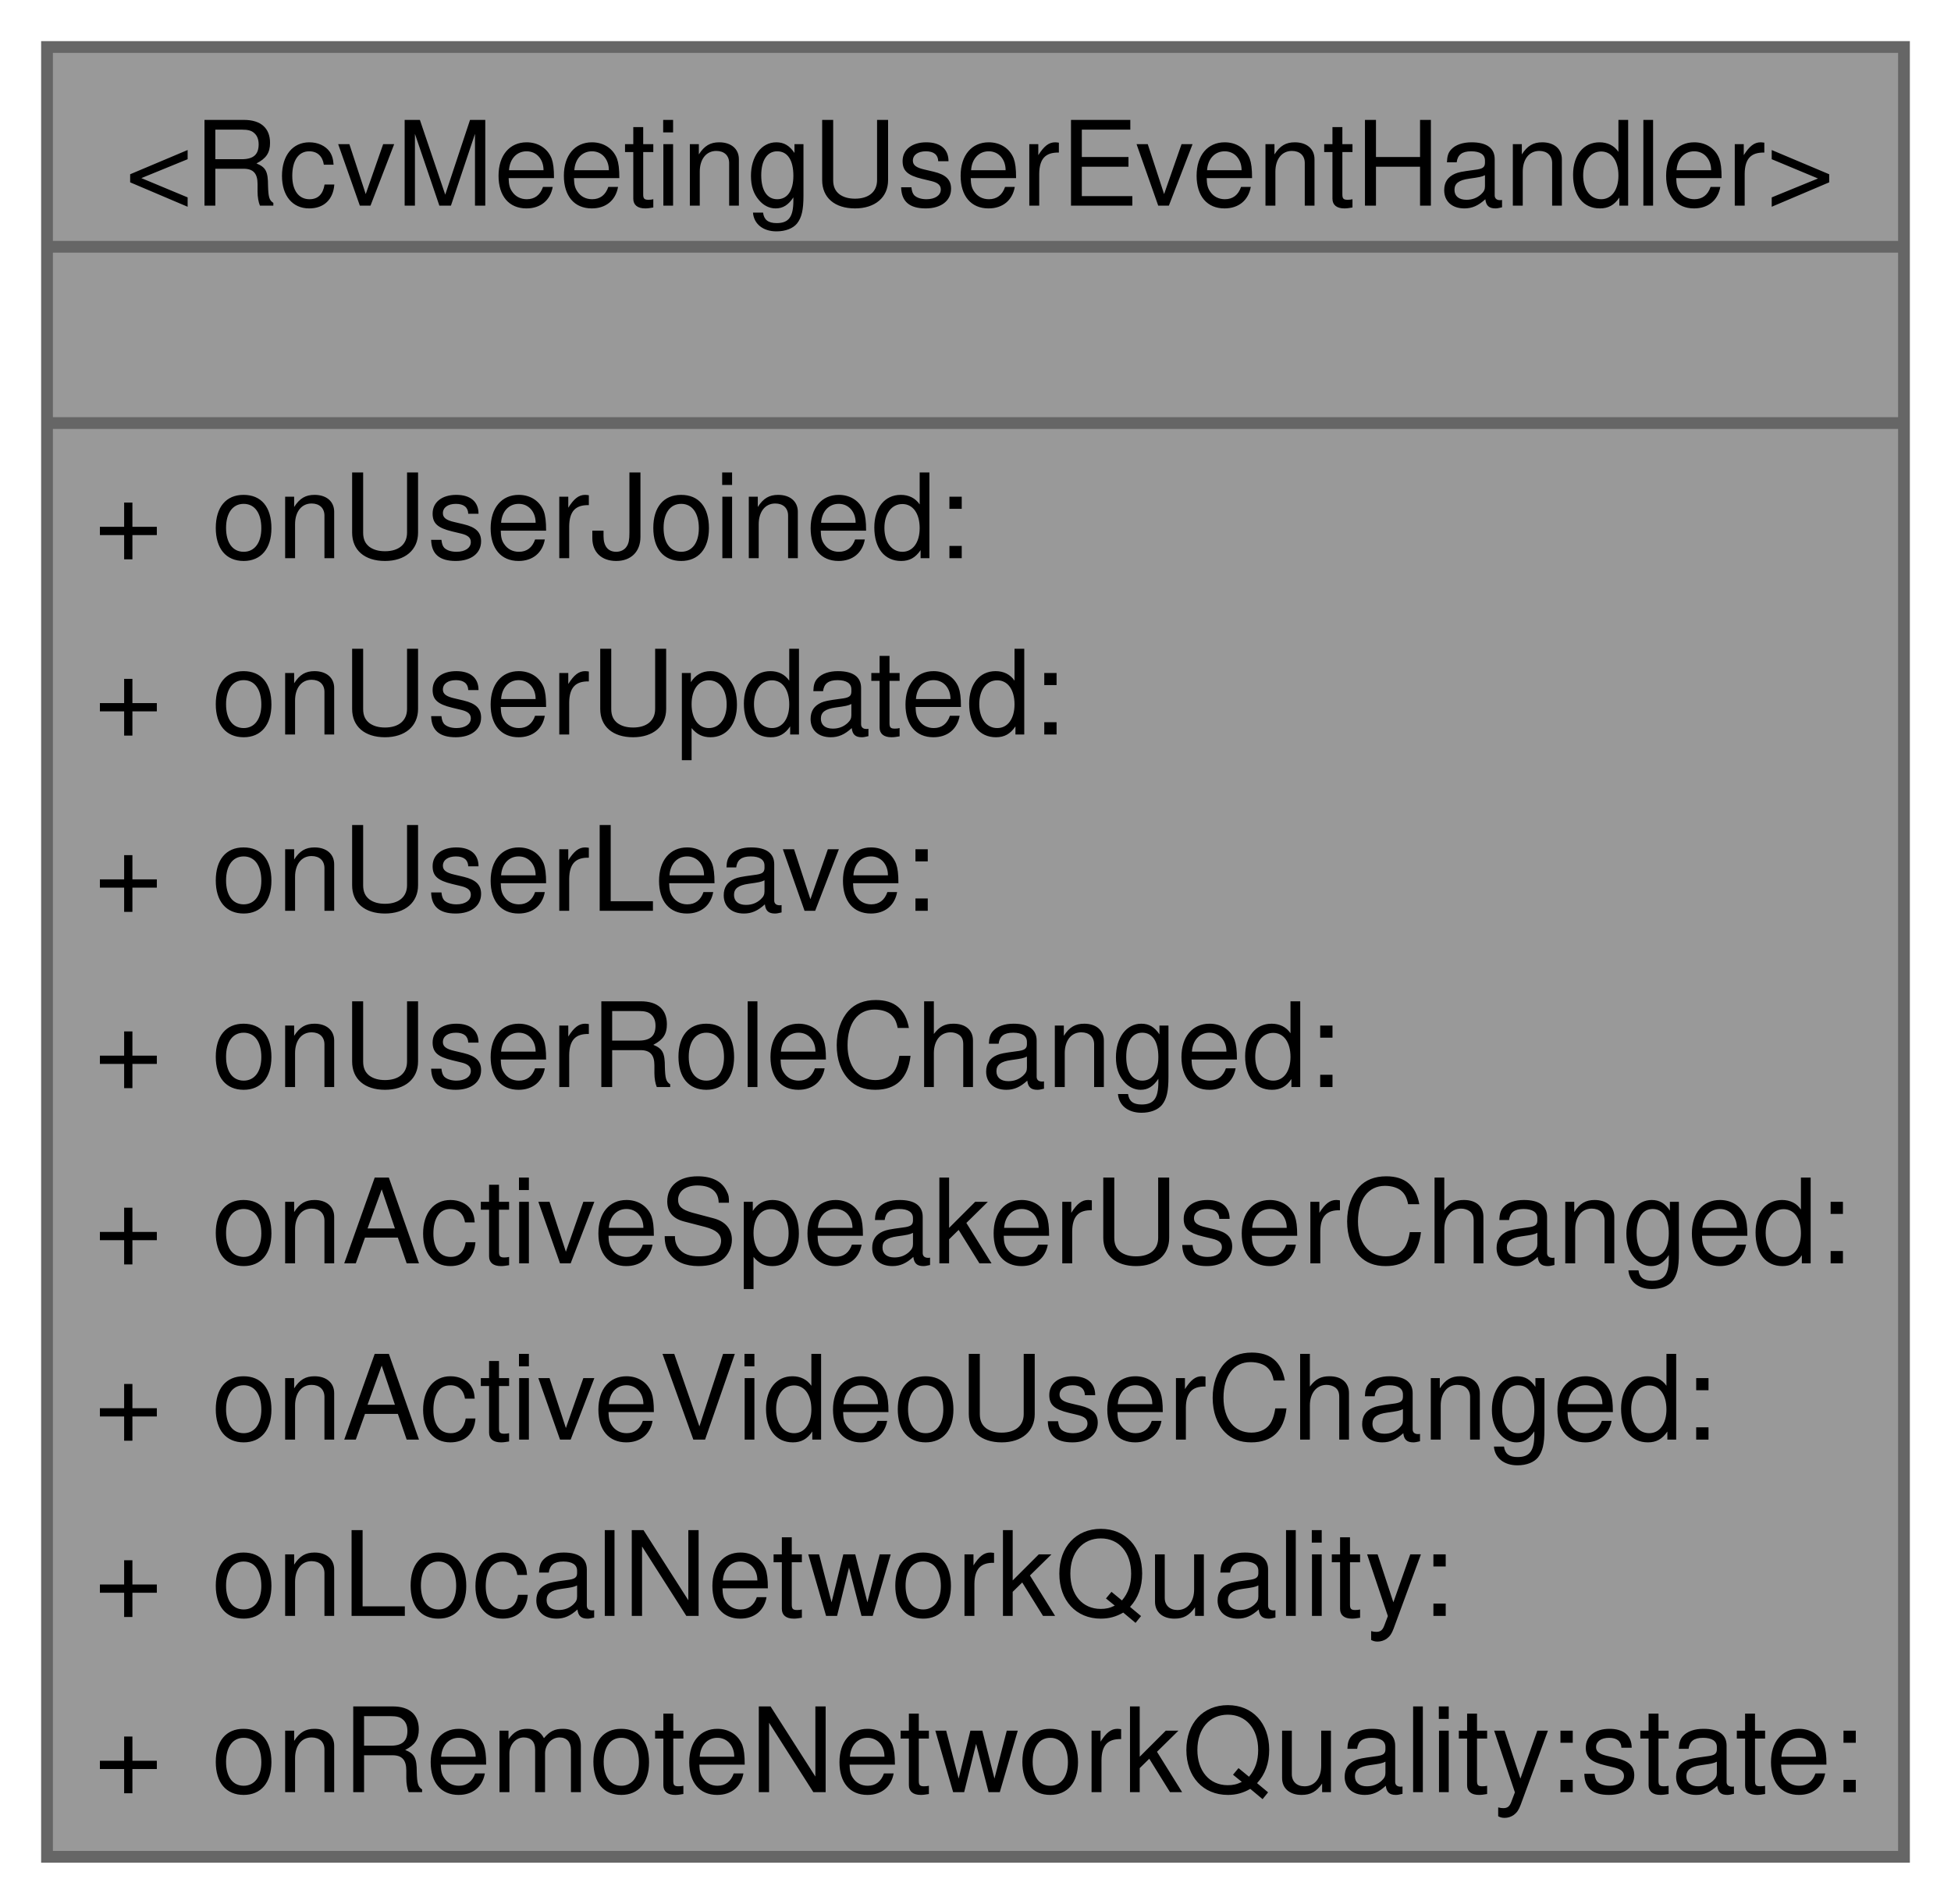
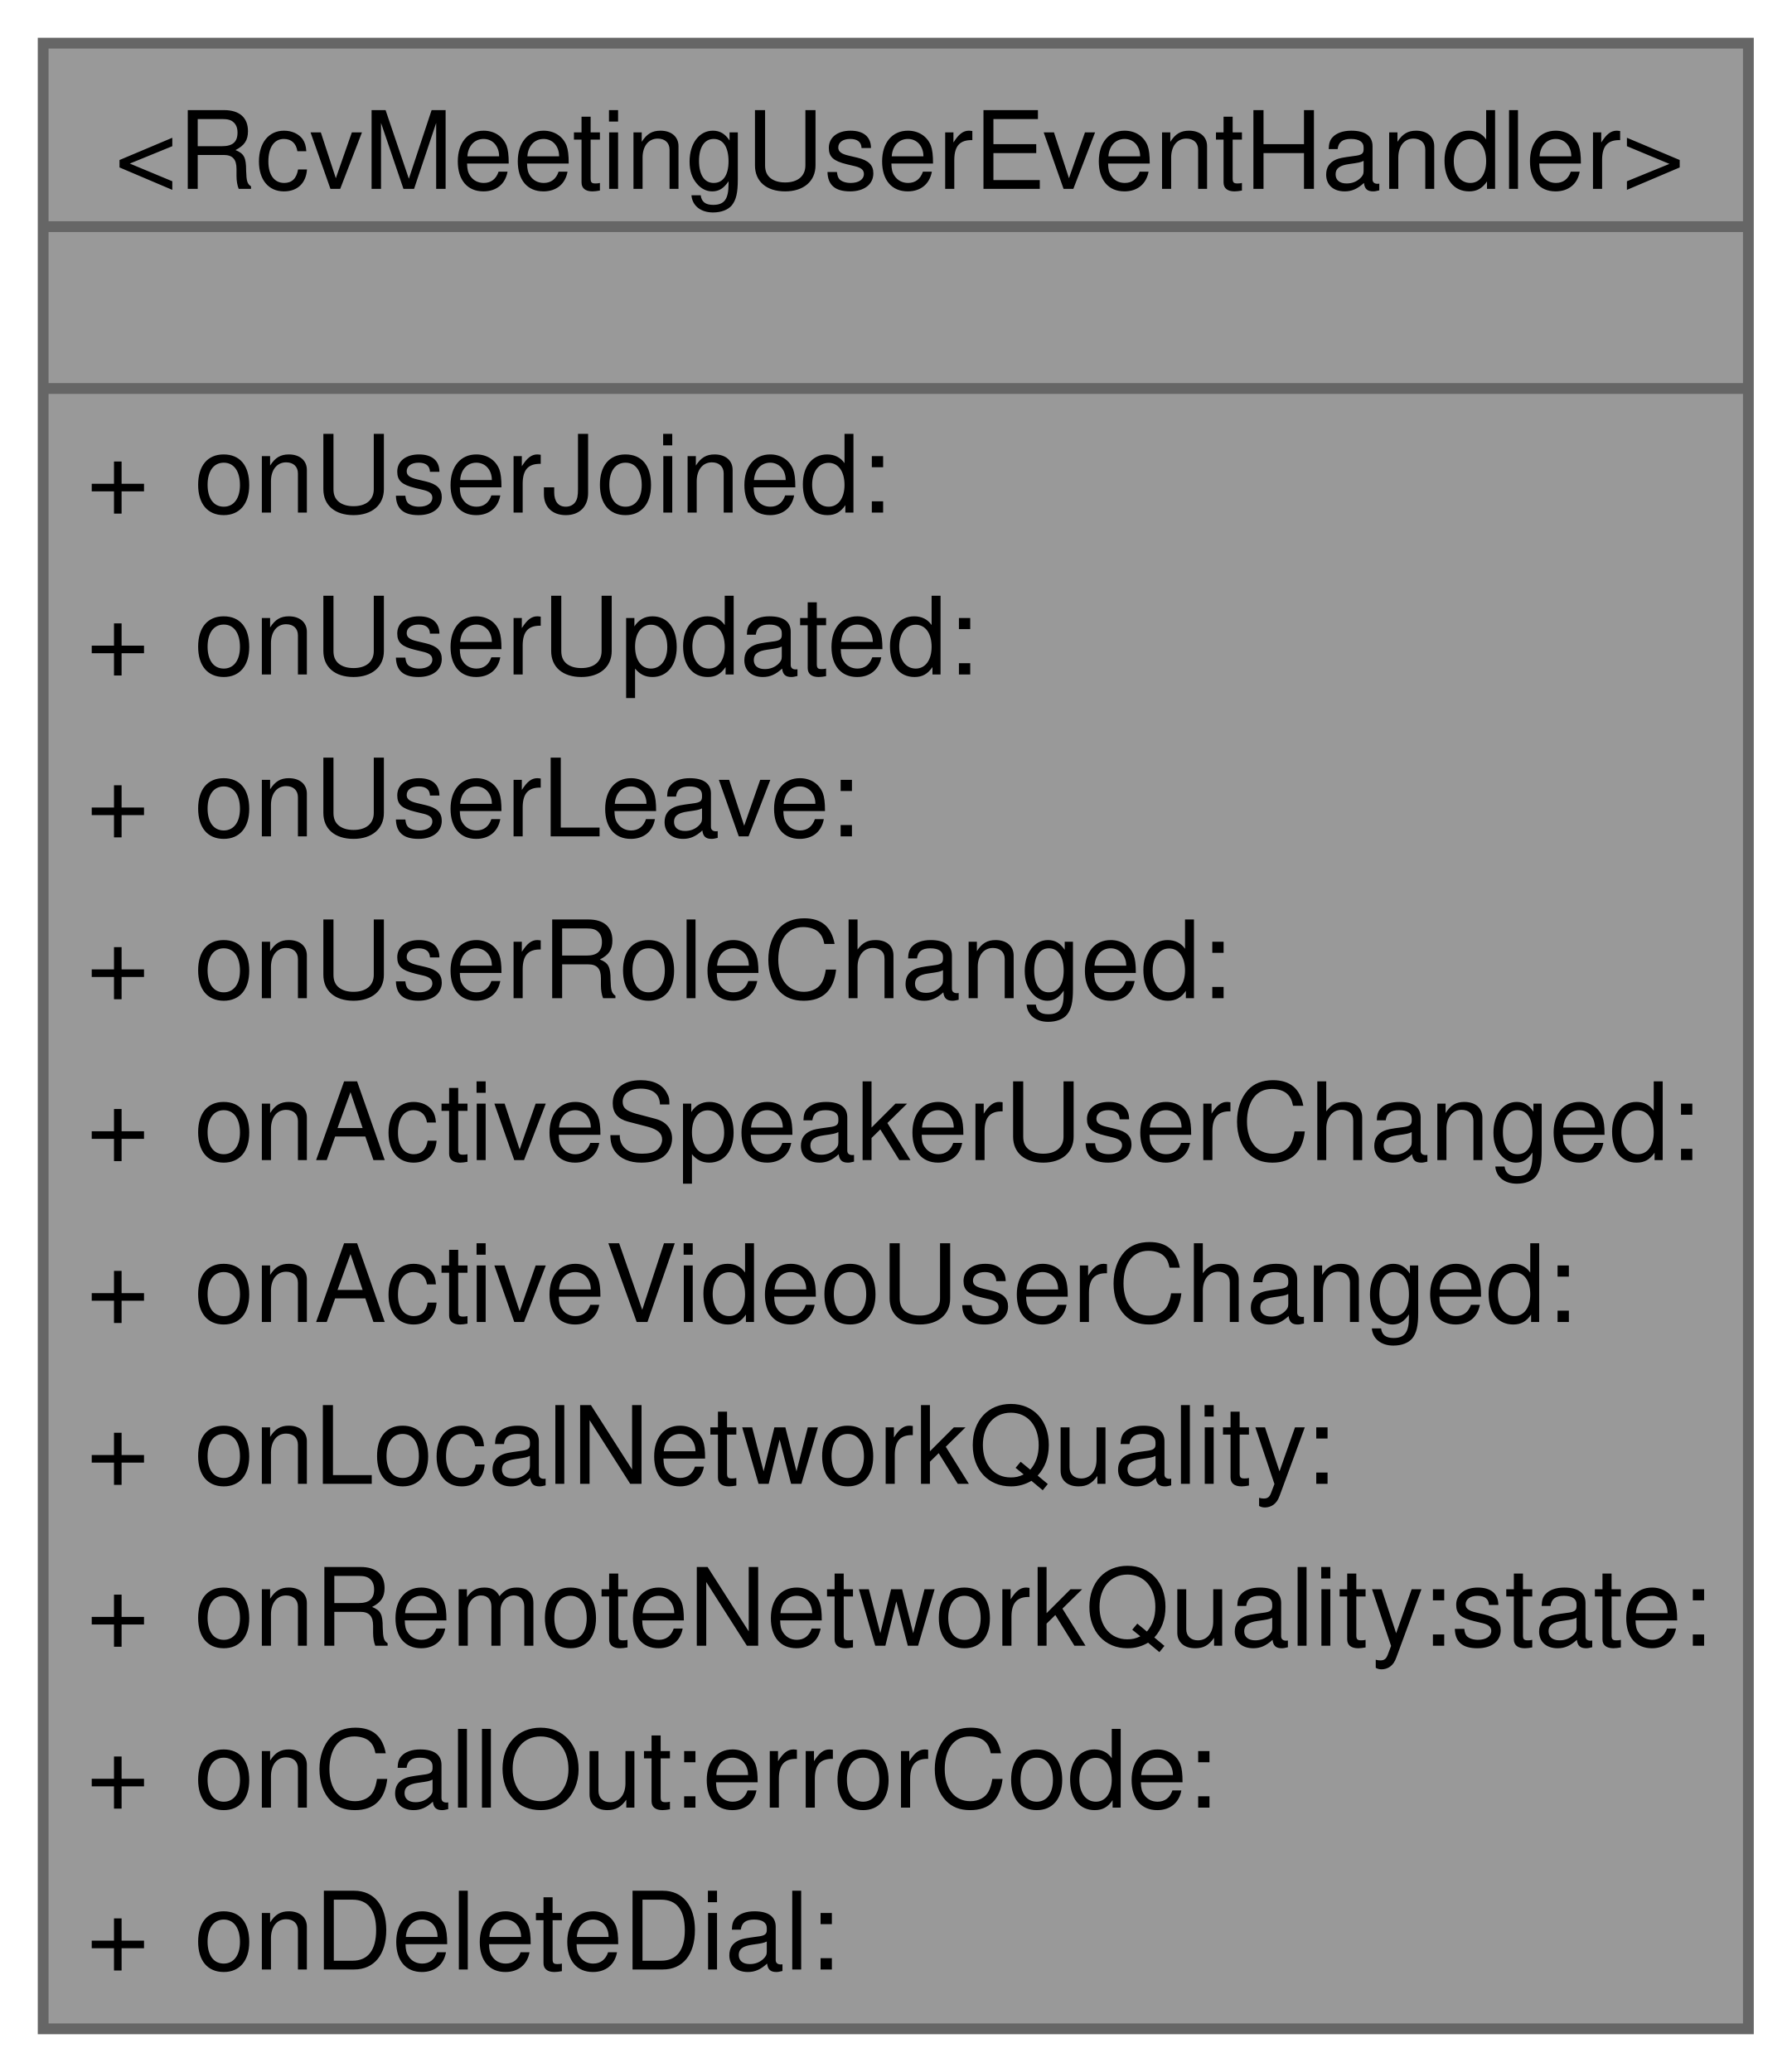
- <svg xmlns="http://www.w3.org/2000/svg" xmlns:xlink="http://www.w3.org/1999/xlink" width="166pt" height="162pt" viewBox="0.00 0.00 166.00 162.00">
-   <g id="graph0" class="graph" transform="scale(1 1) rotate(0) translate(4 158)">
+ <svg xmlns="http://www.w3.org/2000/svg" xmlns:xlink="http://www.w3.org/1999/xlink" width="166pt" height="192pt" viewBox="0.00 0.00 166.00 192.00">
+   <g id="graph0" class="graph" transform="scale(1 1) rotate(0) translate(4 188)">
    <g id="Node000001" class="node">
      <g id="a_Node000001">
        <a xlink:title=" ">
-           <polygon fill="#999999" stroke="none" points="158,-154 0,-154 0,0 158,0 158,-154" />
-           <text text-anchor="start" x="6.62" y="-140.5" font-family="Helvetica,sans-Serif" font-size="10.00">&lt;RcvMeetingUserEventHandler&gt;</text>
-           <text text-anchor="start" x="77.5" y="-125.5" font-family="Helvetica,sans-Serif" font-size="10.00"> </text>
+           <polygon fill="#999999" stroke="none" points="158,-184 0,-184 0,0 158,0 158,-184" />
+           <text text-anchor="start" x="6.62" y="-170.5" font-family="Helvetica,sans-Serif" font-size="10.00">&lt;RcvMeetingUserEventHandler&gt;</text>
+           <text text-anchor="start" x="77.5" y="-155.5" font-family="Helvetica,sans-Serif" font-size="10.00"> </text>
+           <text text-anchor="start" x="4" y="-140.5" font-family="Helvetica,sans-Serif" font-size="10.00">+</text>
+           <text text-anchor="start" x="14" y="-140.5" font-family="Helvetica,sans-Serif" font-size="10.00">onUserJoined:</text>
+           <text text-anchor="start" x="4" y="-125.5" font-family="Helvetica,sans-Serif" font-size="10.00">+</text>
+           <text text-anchor="start" x="14" y="-125.5" font-family="Helvetica,sans-Serif" font-size="10.00">onUserUpdated:</text>
          <text text-anchor="start" x="4" y="-110.5" font-family="Helvetica,sans-Serif" font-size="10.00">+</text>
-           <text text-anchor="start" x="14" y="-110.5" font-family="Helvetica,sans-Serif" font-size="10.00">onUserJoined:</text>
+           <text text-anchor="start" x="14" y="-110.5" font-family="Helvetica,sans-Serif" font-size="10.00">onUserLeave:</text>
          <text text-anchor="start" x="4" y="-95.5" font-family="Helvetica,sans-Serif" font-size="10.00">+</text>
-           <text text-anchor="start" x="14" y="-95.5" font-family="Helvetica,sans-Serif" font-size="10.00">onUserUpdated:</text>
+           <text text-anchor="start" x="14" y="-95.5" font-family="Helvetica,sans-Serif" font-size="10.00">onUserRoleChanged:</text>
          <text text-anchor="start" x="4" y="-80.5" font-family="Helvetica,sans-Serif" font-size="10.00">+</text>
-           <text text-anchor="start" x="14" y="-80.5" font-family="Helvetica,sans-Serif" font-size="10.00">onUserLeave:</text>
+           <text text-anchor="start" x="14" y="-80.5" font-family="Helvetica,sans-Serif" font-size="10.00">onActiveSpeakerUserChanged:</text>
          <text text-anchor="start" x="4" y="-65.5" font-family="Helvetica,sans-Serif" font-size="10.00">+</text>
-           <text text-anchor="start" x="14" y="-65.5" font-family="Helvetica,sans-Serif" font-size="10.00">onUserRoleChanged:</text>
+           <text text-anchor="start" x="14" y="-65.5" font-family="Helvetica,sans-Serif" font-size="10.00">onActiveVideoUserChanged:</text>
          <text text-anchor="start" x="4" y="-50.5" font-family="Helvetica,sans-Serif" font-size="10.00">+</text>
-           <text text-anchor="start" x="14" y="-50.5" font-family="Helvetica,sans-Serif" font-size="10.00">onActiveSpeakerUserChanged:</text>
+           <text text-anchor="start" x="14" y="-50.5" font-family="Helvetica,sans-Serif" font-size="10.00">onLocalNetworkQuality:</text>
          <text text-anchor="start" x="4" y="-35.5" font-family="Helvetica,sans-Serif" font-size="10.00">+</text>
-           <text text-anchor="start" x="14" y="-35.5" font-family="Helvetica,sans-Serif" font-size="10.00">onActiveVideoUserChanged:</text>
+           <text text-anchor="start" x="14" y="-35.5" font-family="Helvetica,sans-Serif" font-size="10.00">onRemoteNetworkQuality:state:</text>
          <text text-anchor="start" x="4" y="-20.5" font-family="Helvetica,sans-Serif" font-size="10.00">+</text>
-           <text text-anchor="start" x="14" y="-20.5" font-family="Helvetica,sans-Serif" font-size="10.00">onLocalNetworkQuality:</text>
+           <text text-anchor="start" x="14" y="-20.5" font-family="Helvetica,sans-Serif" font-size="10.00">onCallOut:errorCode:</text>
          <text text-anchor="start" x="4" y="-5.5" font-family="Helvetica,sans-Serif" font-size="10.00">+</text>
-           <text text-anchor="start" x="14" y="-5.5" font-family="Helvetica,sans-Serif" font-size="10.00">onRemoteNetworkQuality:state:</text>
-           <polygon fill="#666666" stroke="#666666" points="0,-137 0,-137 158,-137 158,-137 0,-137" />
-           <polygon fill="#666666" stroke="#666666" points="0,-122 0,-122 158,-122 158,-122 0,-122" />
-           <polygon fill="none" stroke="#666666" points="0,0 0,-154 158,-154 158,0 0,0" />
+           <text text-anchor="start" x="14" y="-5.5" font-family="Helvetica,sans-Serif" font-size="10.00">onDeleteDial:</text>
+           <polygon fill="#666666" stroke="#666666" points="0,-167 0,-167 158,-167 158,-167 0,-167" />
+           <polygon fill="#666666" stroke="#666666" points="0,-152 0,-152 158,-152 158,-152 0,-152" />
+           <polygon fill="none" stroke="#666666" points="0,0 0,-184 158,-184 158,0 0,0" />
        </a>
      </g>
    </g>
  </g>
</svg>
